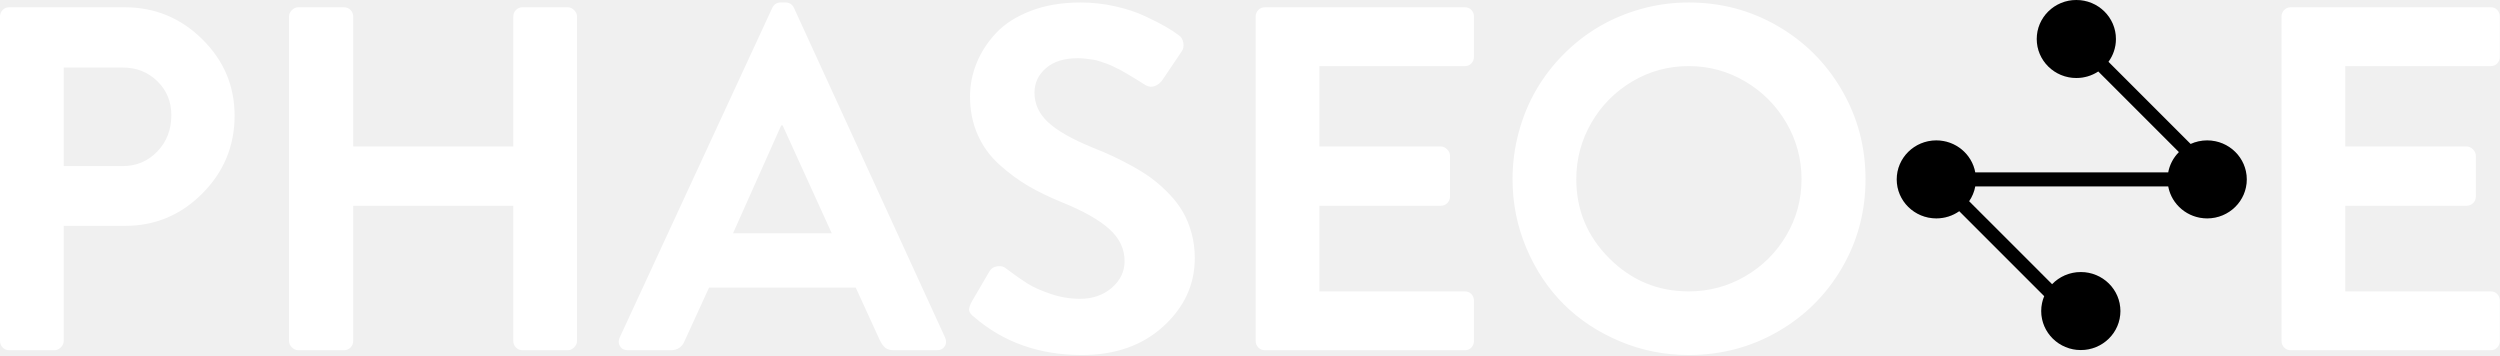
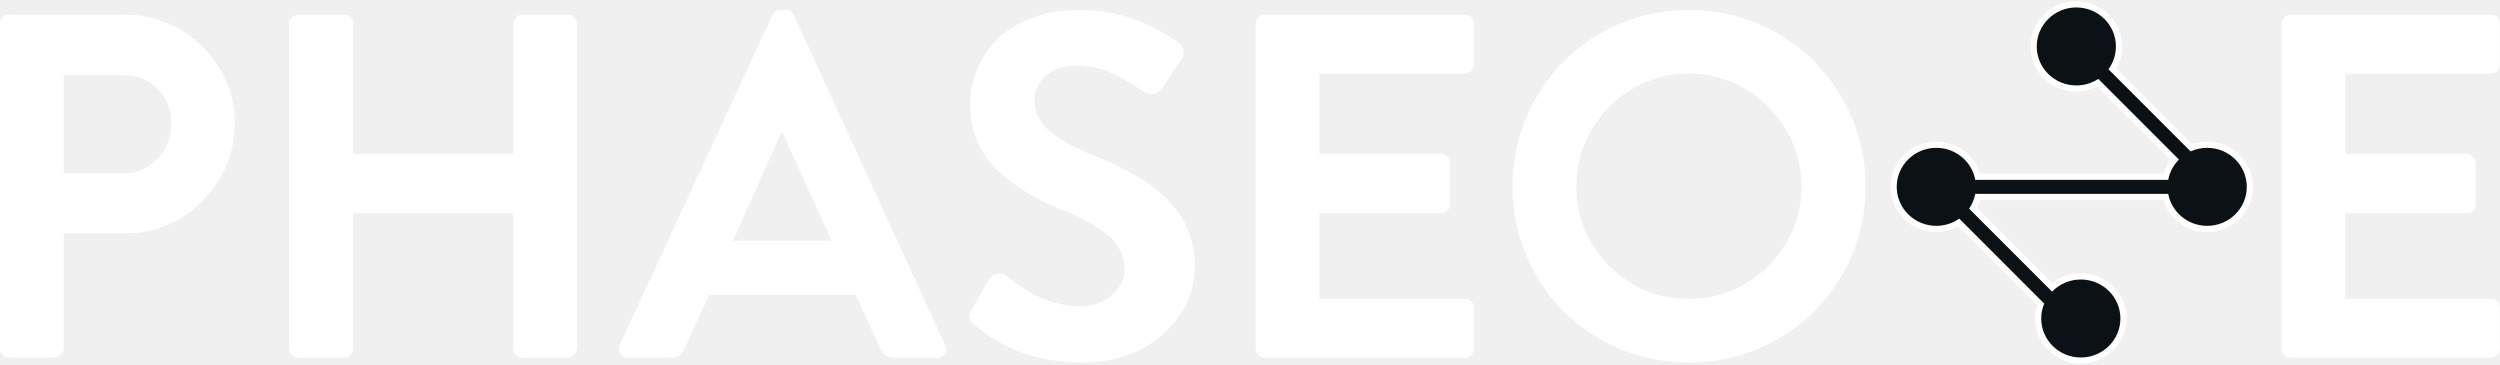
- <svg xmlns="http://www.w3.org/2000/svg" xmlns:xlink="http://www.w3.org/1999/xlink" width="1007px" height="143px" viewBox="0 0 1007 143" version="1.1">
+ <svg xmlns="http://www.w3.org/2000/svg" xmlns:xlink="http://www.w3.org/1999/xlink" width="1007px" height="147px" viewBox="0 0 1007 147" version="1.1">
  <defs>
    <path d="M118.381,57.989 L85.285,24.893 C87.178,22.31 88.293,19.138 88.293,15.709 C88.293,7.033 81.153,2.4158453e-13 72.346,2.4158453e-13 C63.539,2.4158453e-13 56.4,7.033 56.4,15.709 C56.4,24.385 63.539,31.418 72.346,31.418 C75.618,31.418 78.659,30.447 81.19,28.783 L113.669,61.261 C111.482,63.457 109.945,66.284 109.364,69.438 L31.636,69.438 C30.286,62.109 23.775,56.552 15.946,56.552 C7.139,56.552 -1.56319402e-13,63.585 -1.56319402e-13,72.261 C-1.56319402e-13,80.937 7.139,87.97 15.946,87.97 C19.39,87.97 22.579,86.895 25.185,85.066 L59.41,119.291 C58.634,121.14 58.205,123.166 58.205,125.291 C58.205,133.967 65.345,141 74.152,141 C82.959,141 90.098,133.967 90.098,125.291 C90.098,116.615 82.959,109.582 74.152,109.582 C69.597,109.582 65.489,111.463 62.583,114.479 L29.161,81.057 C30.375,79.289 31.234,77.265 31.636,75.084 L109.364,75.084 C110.714,82.413 117.225,87.97 125.054,87.97 C133.861,87.97 141,80.937 141,72.261 C141,63.585 133.861,56.552 125.054,56.552 C122.671,56.552 120.411,57.067 118.381,57.989 Z" id="path-1" />
  </defs>
  <g id="logo" stroke="none" stroke-width="1" fill="none" fill-rule="evenodd">
-     <g id="main-2" transform="translate(-10, -441)">
+     <g id="main-2" transform="translate(-10, -438)">
      <g id="main-inverted" transform="translate(10, 441)">
        <path d="M0,137.316 L0,6.684 C0,5.656 0.354,4.773 1.062,4.035 C1.77,3.296 2.67,2.927 3.764,2.927 L50.192,2.927 C62.354,2.927 72.778,7.214 81.465,15.788 C90.152,24.362 94.496,34.621 94.496,46.567 C94.496,58.77 90.169,69.222 81.514,77.925 C72.859,86.627 62.483,90.978 50.385,90.978 L25.675,90.978 L25.675,137.316 C25.675,138.28 25.289,139.147 24.517,139.917 C23.745,140.688 22.876,141.073 21.911,141.073 L3.764,141.073 C2.67,141.073 1.77,140.704 1.062,139.965 C0.354,139.227 0,138.344 0,137.316 L0,137.316 Z M25.675,66.894 L49.42,66.894 C54.954,66.894 59.603,64.935 63.367,61.018 C67.132,57.1 69.014,52.219 69.014,46.374 C69.014,40.915 67.132,36.356 63.367,32.695 C59.603,29.034 54.954,27.204 49.42,27.204 L25.675,27.204 L25.675,66.894 Z M116.407,137.316 L116.407,6.684 C116.407,5.72 116.793,4.853 117.565,4.083 C118.337,3.312 119.206,2.927 120.171,2.927 L138.51,2.927 C139.604,2.927 140.505,3.296 141.213,4.035 C141.921,4.773 142.275,5.656 142.275,6.684 L142.275,58.995 L206.752,58.995 L206.752,6.684 C206.752,5.656 207.106,4.773 207.814,4.035 C208.522,3.296 209.423,2.927 210.516,2.927 L228.663,2.927 C229.628,2.927 230.497,3.312 231.269,4.083 C232.041,4.853 232.427,5.72 232.427,6.684 L232.427,137.316 C232.427,138.28 232.041,139.147 231.269,139.917 C230.497,140.688 229.628,141.073 228.663,141.073 L210.516,141.073 C209.423,141.073 208.522,140.704 207.814,139.965 C207.106,139.227 206.752,138.344 206.752,137.316 L206.752,82.886 L142.275,82.886 L142.275,137.316 C142.275,138.344 141.921,139.227 141.213,139.965 C140.505,140.704 139.604,141.073 138.51,141.073 L120.171,141.073 C119.206,141.073 118.337,140.688 117.565,139.917 C116.793,139.147 116.407,138.28 116.407,137.316 L116.407,137.316 Z M249.608,135.967 L311.093,3.119 C311.801,1.706 312.927,1 314.472,1 L316.402,1 C317.946,1 319.073,1.706 319.78,3.119 L380.686,135.967 C380.944,136.545 381.072,137.123 381.072,137.701 C381.072,138.408 380.879,139.018 380.493,139.532 C379.85,140.559 378.788,141.073 377.308,141.073 L360.127,141.073 C358.647,141.073 357.505,140.768 356.7,140.158 C355.896,139.548 355.14,138.536 354.432,137.123 L344.683,115.833 L285.611,115.833 L275.862,137.123 C274.833,139.757 272.935,141.073 270.168,141.073 L252.987,141.073 C251.506,141.073 250.445,140.559 249.801,139.532 C249.415,138.954 249.222,138.344 249.222,137.701 C249.222,137.123 249.351,136.545 249.608,135.967 L249.608,135.967 Z M295.264,93.965 L335.031,93.965 L315.244,50.517 L314.665,50.517 L295.264,93.965 Z M390.339,124.792 C390.339,124.022 390.66,122.994 391.304,121.71 L398.447,109.475 C399.154,108.19 400.248,107.452 401.728,107.259 C403.208,107.066 404.367,107.355 405.203,108.126 C408.614,110.695 411.493,112.718 413.842,114.195 C416.191,115.673 419.312,117.069 423.205,118.386 C427.098,119.703 431.039,120.361 435.029,120.361 C440.112,120.361 444.375,118.884 447.818,115.929 C451.261,112.975 452.982,109.379 452.982,105.14 C452.982,100.259 450.939,95.972 446.853,92.279 C442.767,88.586 436.444,85.005 427.886,81.537 C422.674,79.418 418.073,77.186 414.083,74.842 C410.094,72.498 406.217,69.624 402.452,66.22 C398.688,62.816 395.792,58.802 393.765,54.178 C391.738,49.554 390.725,44.448 390.725,38.86 C390.725,34.3 391.593,29.853 393.331,25.518 C395.068,21.182 397.658,17.152 401.101,13.427 C404.544,9.702 409.209,6.7 415.097,4.42 C420.985,2.14 427.693,1 435.222,1 C439.919,1 444.568,1.514 449.169,2.541 C453.77,3.569 457.808,4.902 461.283,6.539 C464.758,8.177 467.525,9.59 469.584,10.778 C471.643,11.966 473.38,13.106 474.796,14.198 C475.761,14.776 476.373,15.772 476.63,17.185 C476.887,18.597 476.662,19.786 475.954,20.749 L468.426,31.924 C467.589,33.209 466.543,34.108 465.289,34.621 C464.034,35.135 462.763,35.039 461.476,34.332 C461.219,34.14 460.382,33.61 458.966,32.743 C457.551,31.876 456.682,31.346 456.36,31.153 C456.039,30.961 455.234,30.479 453.947,29.708 C452.66,28.938 451.759,28.424 451.245,28.167 C450.73,27.91 449.877,27.493 448.687,26.915 C447.496,26.336 446.579,25.935 445.936,25.71 C445.292,25.486 444.408,25.18 443.281,24.795 C442.155,24.41 441.142,24.153 440.241,24.024 C439.34,23.896 438.359,23.768 437.297,23.639 C436.235,23.511 435.157,23.446 434.063,23.446 C428.658,23.446 424.411,24.779 421.322,27.444 C418.234,30.11 416.689,33.401 416.689,37.319 C416.689,41.879 418.523,45.861 422.191,49.265 C425.859,52.668 431.779,56.04 439.951,59.38 C443.04,60.6 445.823,61.788 448.301,62.944 C450.778,64.1 453.497,65.497 456.457,67.135 C459.417,68.773 462.023,70.443 464.275,72.145 C466.527,73.846 468.763,75.853 470.983,78.166 C473.204,80.478 475.037,82.886 476.485,85.391 C477.933,87.896 479.091,90.737 479.96,93.917 C480.829,97.096 481.263,100.451 481.263,103.984 C481.263,114.581 477.048,123.733 468.619,131.44 C460.189,139.147 449.25,143 435.801,143 C418.684,143 404.206,137.894 392.366,127.682 C391.272,126.848 390.628,126.045 390.435,125.274 C390.371,125.146 390.339,124.985 390.339,124.792 Z M505.78,137.316 L505.78,6.684 C505.78,5.656 506.134,4.773 506.842,4.035 C507.55,3.296 508.45,2.927 509.544,2.927 L590.044,2.927 C591.138,2.927 592.023,3.296 592.699,4.035 C593.375,4.773 593.712,5.656 593.712,6.684 L593.712,22.868 C593.712,23.896 593.375,24.779 592.699,25.518 C592.023,26.256 591.138,26.626 590.044,26.626 L531.455,26.626 L531.455,58.995 L580.296,58.995 C581.261,58.995 582.13,59.38 582.902,60.151 C583.674,60.921 584.06,61.788 584.06,62.752 L584.06,79.129 C584.06,80.221 583.69,81.12 582.95,81.826 C582.21,82.533 581.325,82.886 580.296,82.886 L531.455,82.886 L531.455,117.374 L590.044,117.374 C591.138,117.374 592.023,117.744 592.699,118.482 C593.375,119.221 593.712,120.104 593.712,121.132 L593.712,137.316 C593.712,138.344 593.375,139.227 592.699,139.965 C592.023,140.704 591.138,141.073 590.044,141.073 L509.544,141.073 C508.45,141.073 507.55,140.704 506.842,139.965 C506.134,139.227 505.78,138.344 505.78,137.316 L505.78,137.316 Z M609.253,72.193 C609.253,65.706 610.089,59.38 611.762,53.214 C613.435,47.049 615.784,41.365 618.808,36.163 C621.833,30.961 625.517,26.176 629.86,21.809 C634.204,17.441 638.982,13.732 644.194,10.682 C649.406,7.631 655.085,5.255 661.23,3.553 C667.375,1.851 673.698,1 680.197,1 C693.195,1 705.148,4.163 716.055,10.489 C726.962,16.815 735.585,25.437 741.923,36.355 C748.262,47.274 751.431,59.219 751.431,72.193 C751.431,85.166 748.262,97.08 741.923,107.934 C735.585,118.787 726.962,127.345 716.055,133.607 C705.148,139.869 693.195,143 680.197,143 C670.48,143 661.23,141.154 652.447,137.461 C643.663,133.768 636.118,128.774 629.812,122.48 C623.506,116.186 618.503,108.656 614.803,99.889 C611.103,91.123 609.253,81.891 609.253,72.193 L609.253,72.193 Z M634.928,72.193 C634.928,84.588 639.368,95.217 648.248,104.08 C657.128,112.943 667.778,117.374 680.197,117.374 C688.369,117.374 695.946,115.351 702.928,111.305 C709.91,107.259 715.444,101.768 719.53,94.832 C723.616,87.895 725.659,80.349 725.659,72.193 C725.659,64.036 723.616,56.458 719.53,49.457 C715.444,42.457 709.91,36.901 702.928,32.791 C695.946,28.681 688.369,26.626 680.197,26.626 C672.025,26.626 664.464,28.681 657.514,32.791 C650.564,36.901 645.063,42.457 641.009,49.457 C636.955,56.458 634.928,64.036 634.928,72.193 L634.928,72.193 Z M918.994,137.316 L918.994,6.684 C918.994,5.656 919.348,4.773 920.056,4.035 C920.764,3.296 921.665,2.927 922.759,2.927 L1003.259,2.927 C1004.353,2.927 1005.238,3.296 1005.913,4.035 C1006.589,4.773 1006.927,5.656 1006.927,6.684 L1006.927,22.868 C1006.927,23.896 1006.589,24.779 1005.913,25.518 C1005.238,26.256 1004.353,26.626 1003.259,26.626 L944.67,26.626 L944.67,58.995 L993.51,58.995 C994.475,58.995 995.344,59.38 996.116,60.151 C996.888,60.921 997.275,61.788 997.275,62.752 L997.275,79.129 C997.275,80.221 996.905,81.12 996.165,81.826 C995.425,82.533 994.54,82.886 993.51,82.886 L944.67,82.886 L944.67,117.374 L1003.259,117.374 C1004.353,117.374 1005.238,117.744 1005.913,118.482 C1006.589,119.221 1006.927,120.104 1006.927,121.132 L1006.927,137.316 C1006.927,138.344 1006.589,139.227 1005.913,139.965 C1005.238,140.704 1004.353,141.073 1003.259,141.073 L922.759,141.073 C921.665,141.073 920.764,140.704 920.056,139.965 C919.348,139.227 918.994,138.344 918.994,137.316 L918.994,137.316 Z" id="PHASEO-E" fill="#FFFFFF" />
        <g id="network" transform="translate(764, 0)">
          <mask id="mask-2" fill="white">
            <use xlink:href="#path-1" />
          </mask>
-           <use id="Combined-Shape" fill="#D8D8D8" xlink:href="#path-1" />
-           <rect id="Rectangle-11" fill="#000000" mask="url(#mask-2)" x="-21.15" y="-21.15" width="176.25" height="204.45" />
+           <use id="Combined-Shape" stroke="#FFFFFF" stroke-width="5" xlink:href="#path-1" />
+           <rect id="Rectangle-11" fill="#0B1114" mask="url(#mask-2)" x="-21.15" y="-21.15" width="176.25" height="204.45" />
        </g>
      </g>
    </g>
  </g>
</svg>
